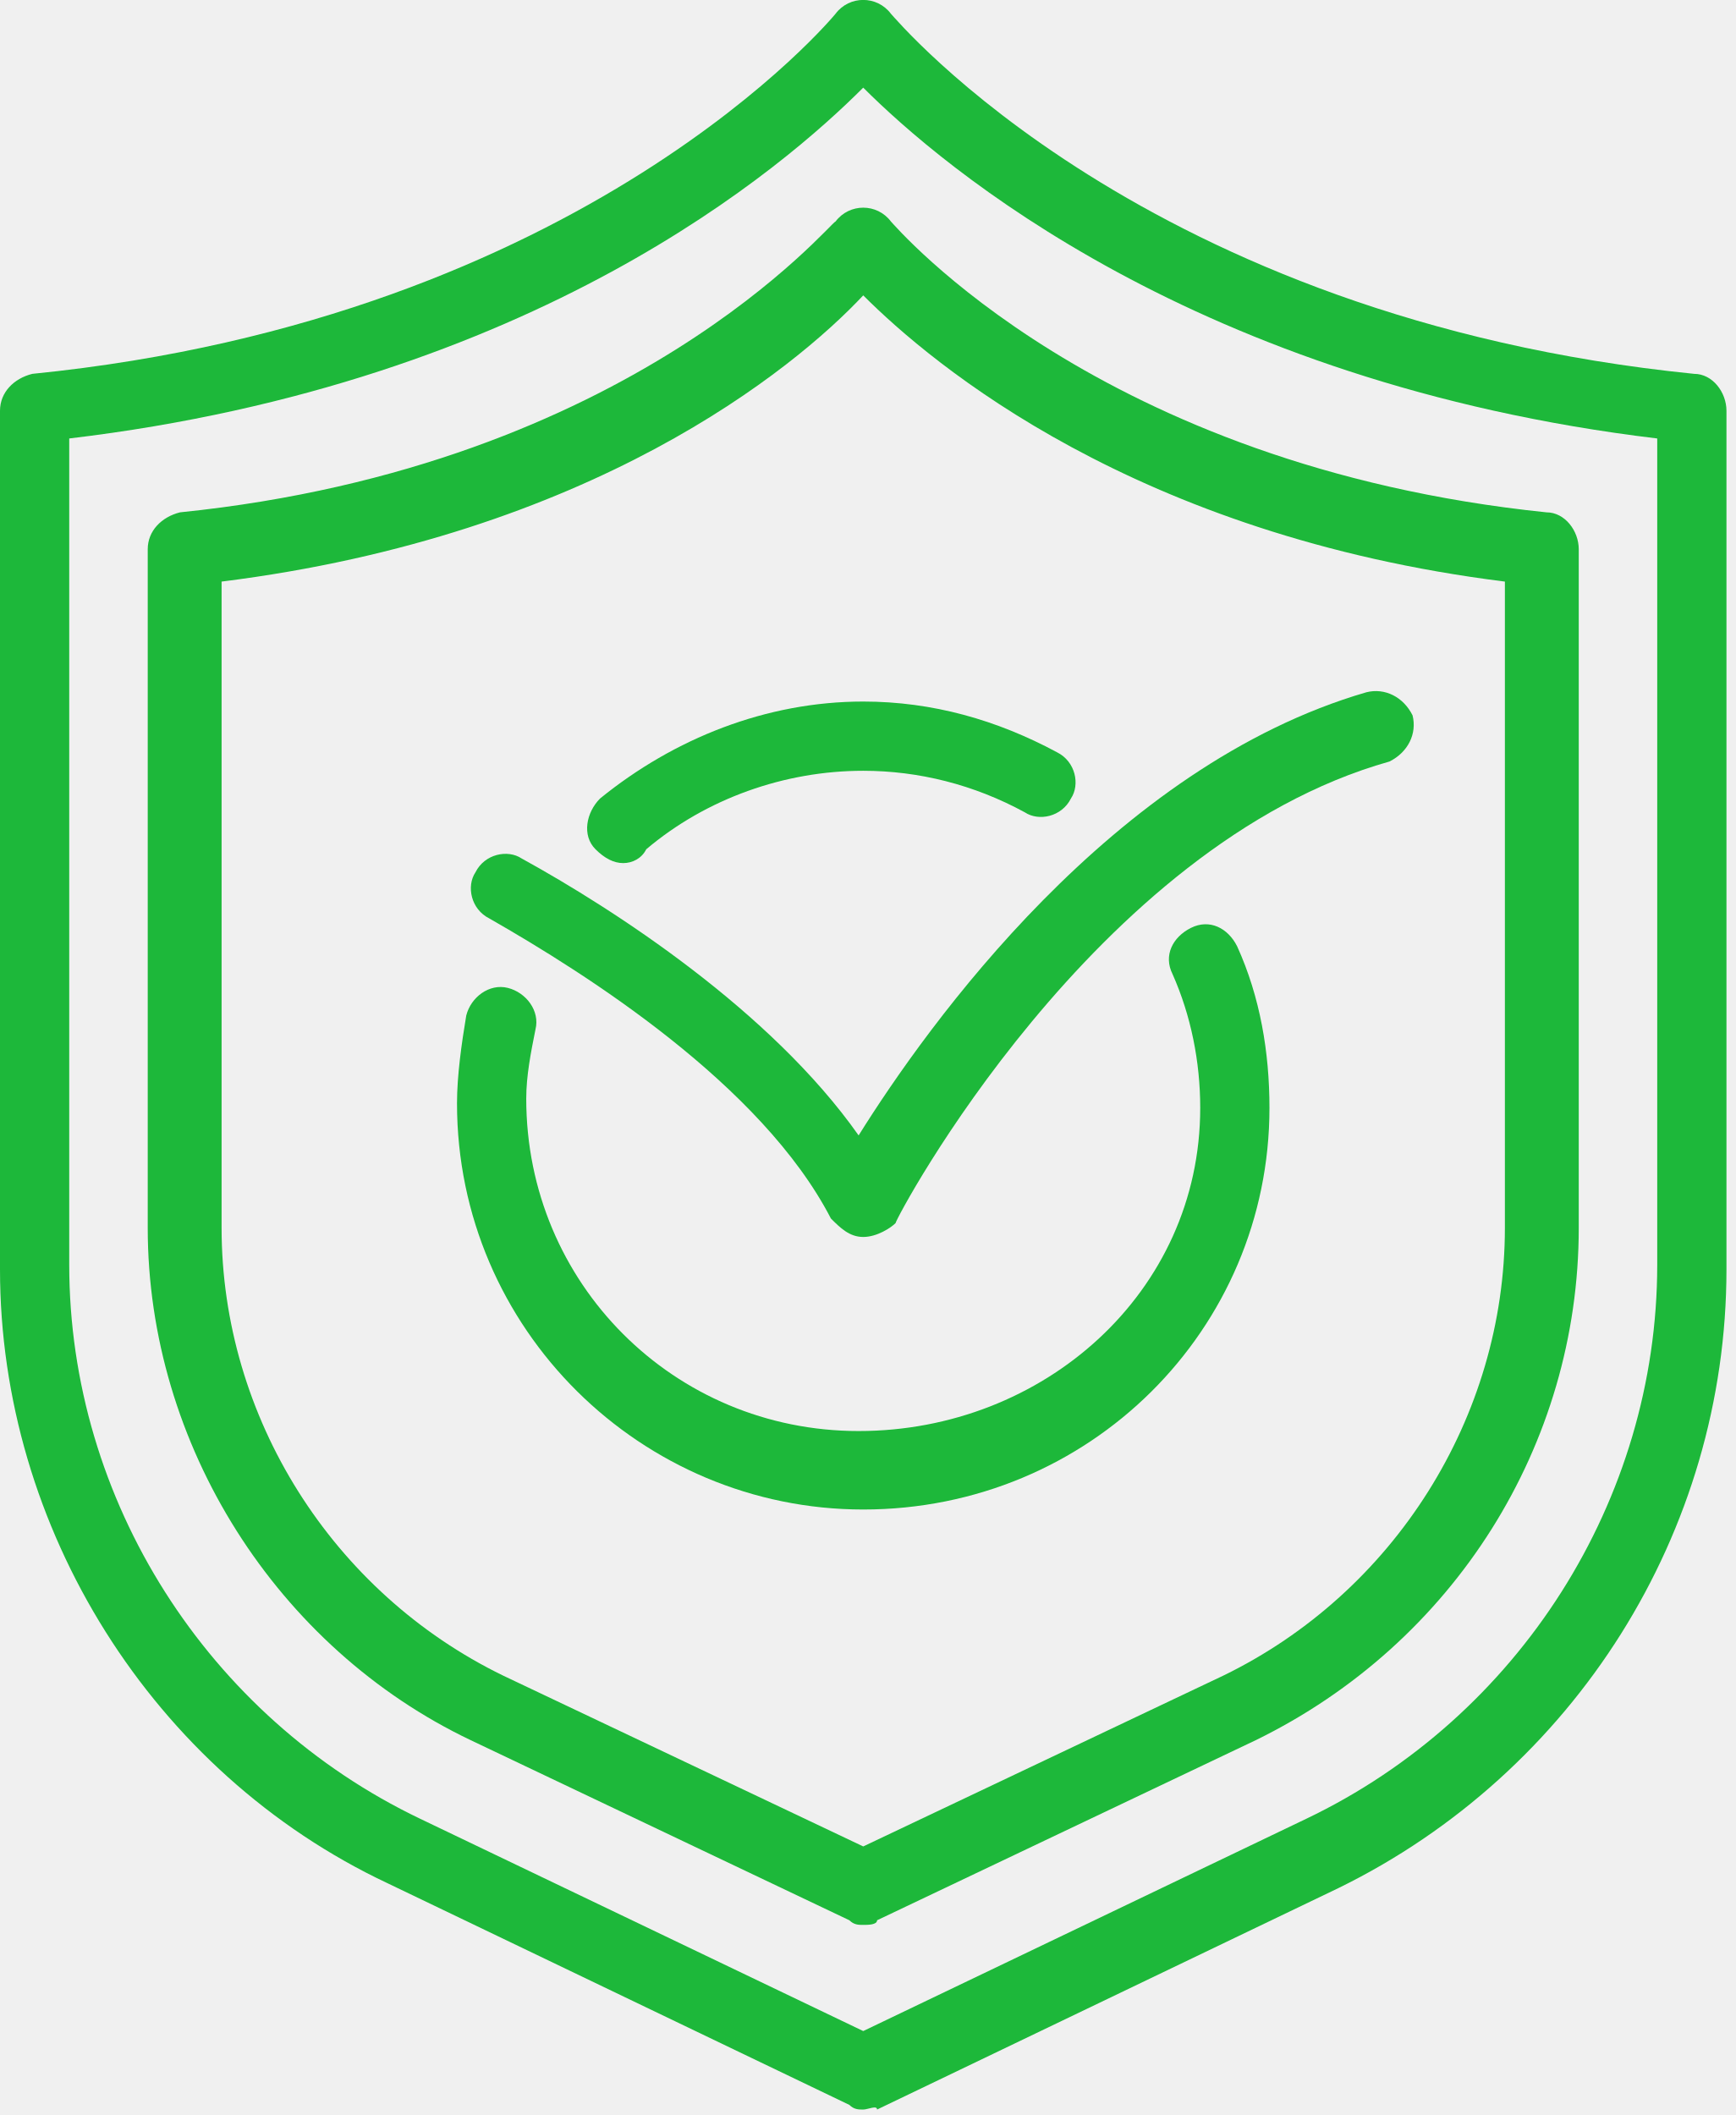
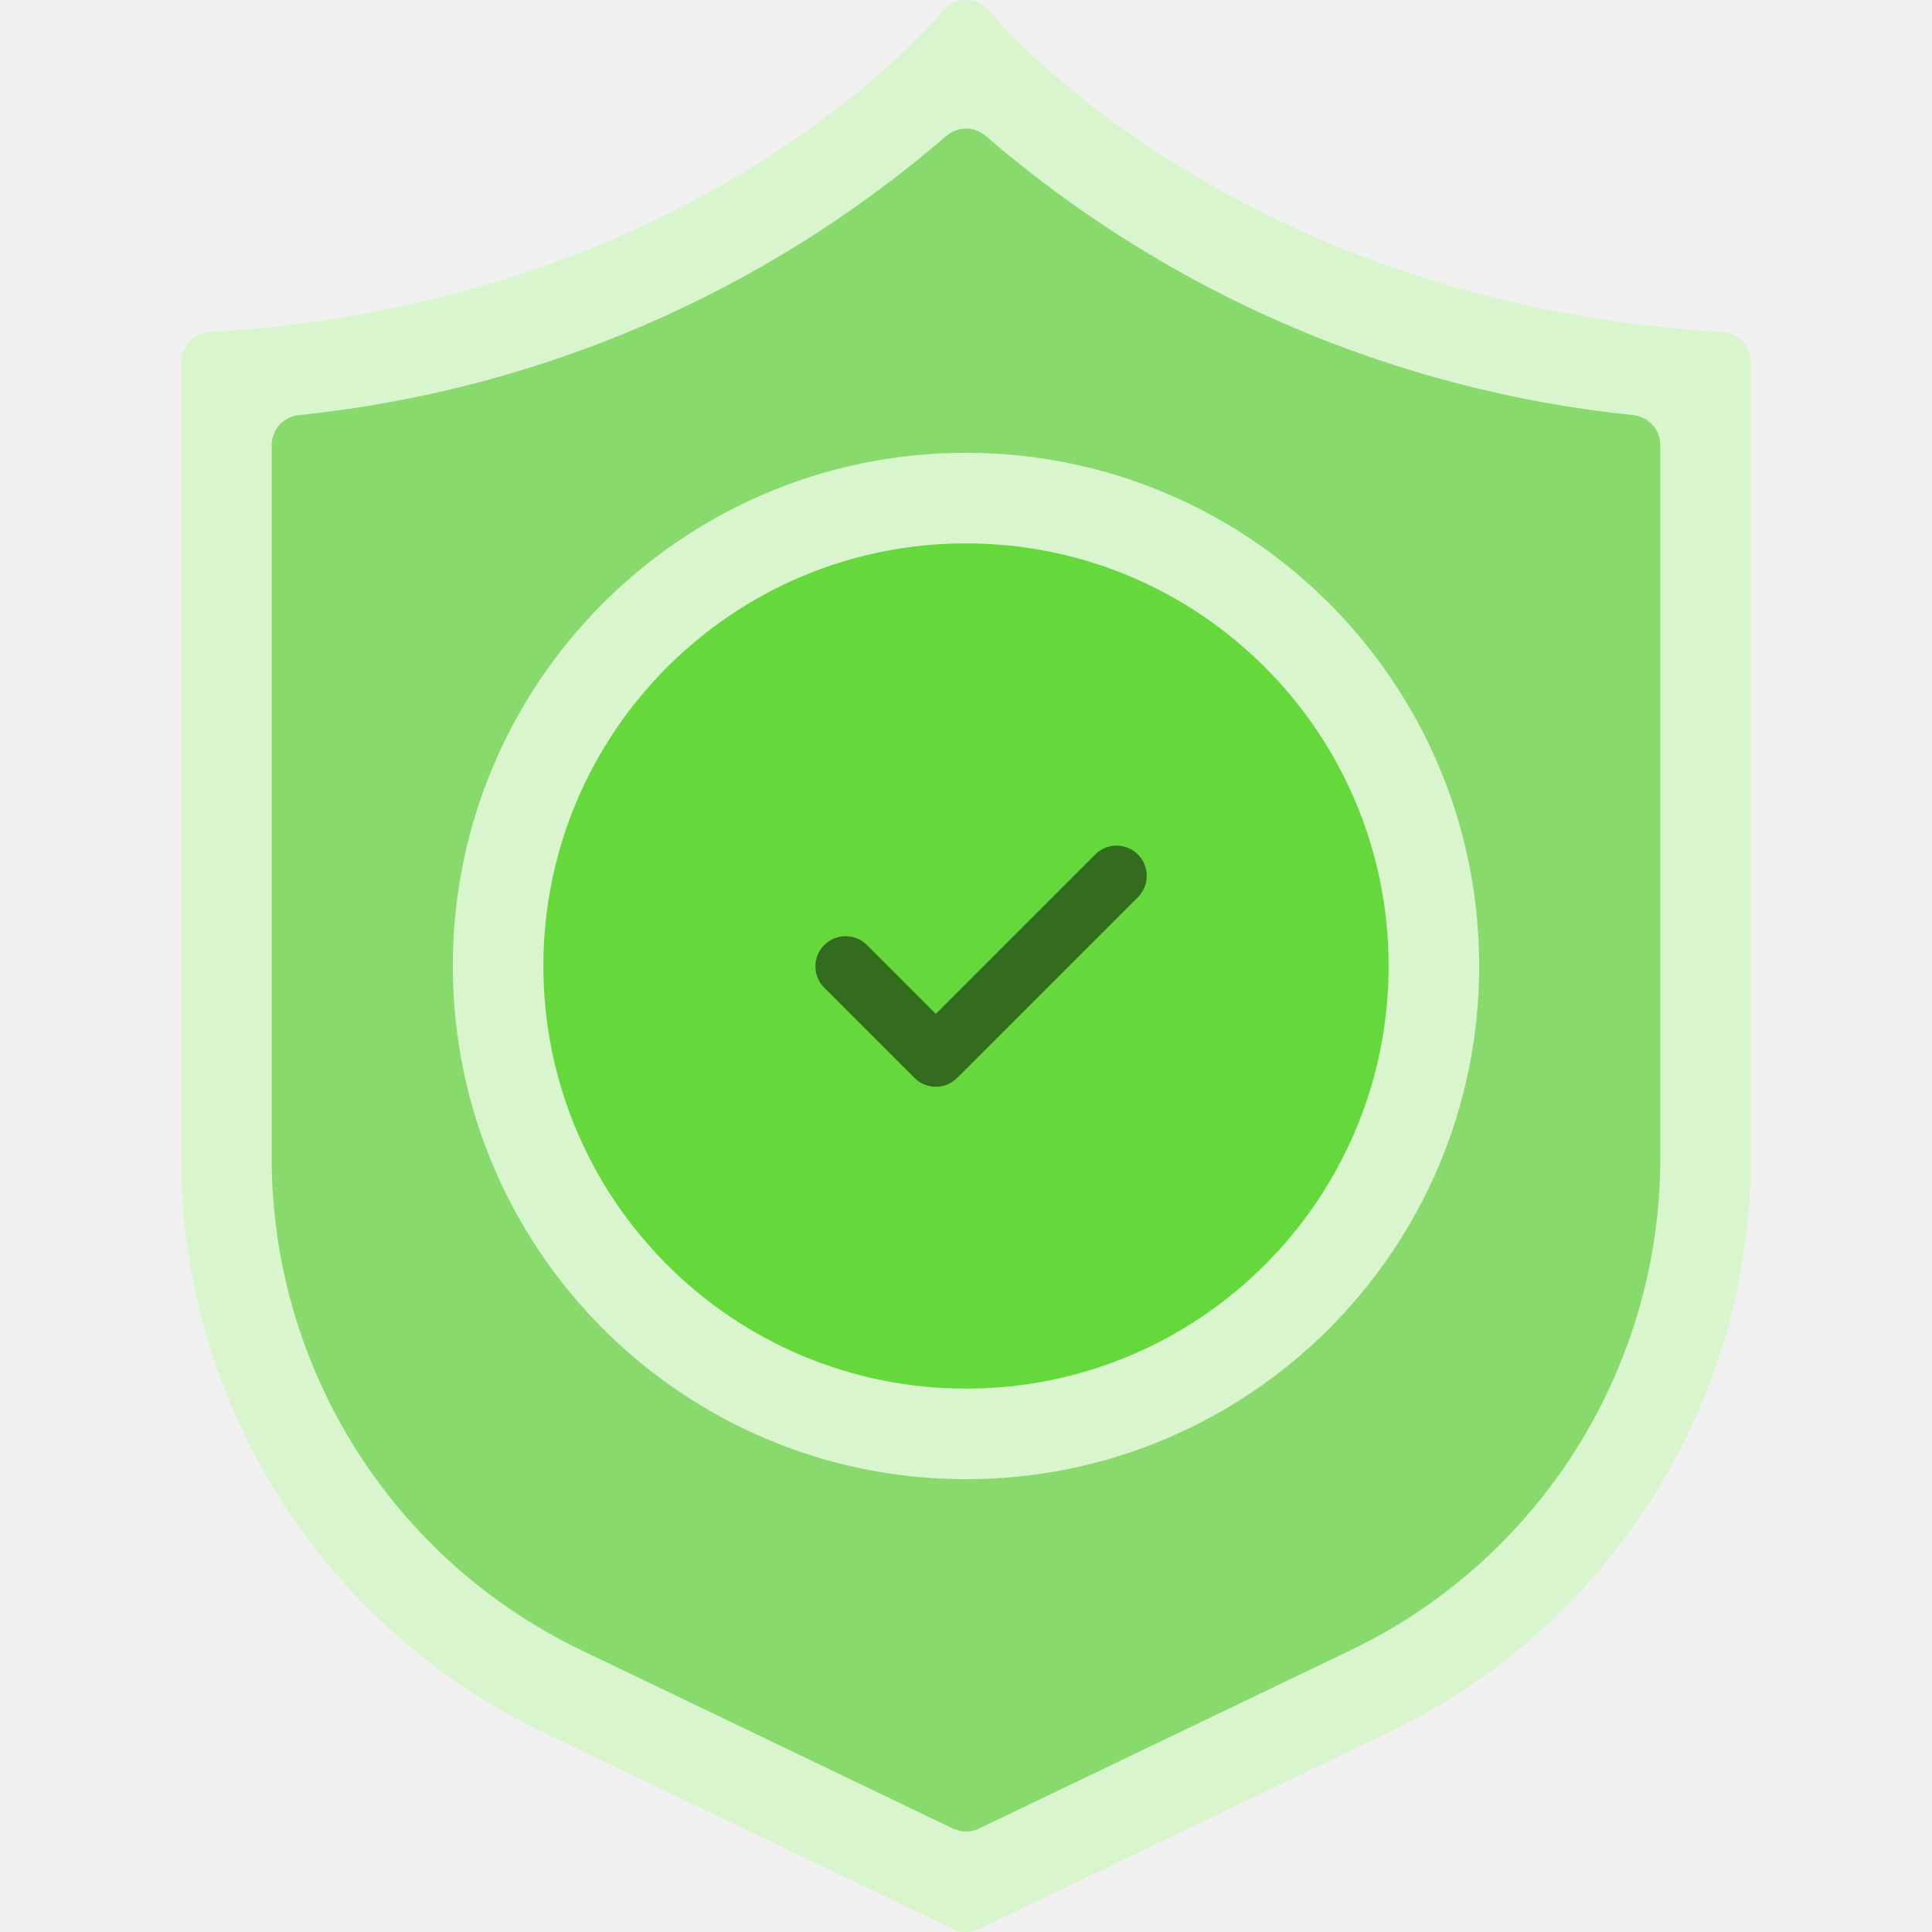
- <svg xmlns="http://www.w3.org/2000/svg" width="96" height="117" viewBox="0 0 96 117" fill="none">
-   <g clip-path="url(#clip0_3078_32555)">
-     <path d="M47.753 106.484C47.498 106.484 47.242 106.484 46.987 106.228L26.047 96.269C15.322 91.162 8.172 79.926 8.172 67.924V30.385C8.172 29.364 8.938 28.598 9.959 28.342C34.985 25.789 45.966 12.254 46.221 12.254C46.987 11.233 48.519 11.233 49.285 12.254C49.541 12.51 60.777 25.789 85.547 28.342C86.569 28.342 87.335 29.364 87.335 30.385V67.924C87.335 79.926 80.44 90.907 69.459 96.269L48.519 106.228C48.519 106.484 48.008 106.484 47.753 106.484ZM12.258 32.173V67.924C12.258 78.394 18.386 88.098 27.835 92.694L47.753 102.143L67.671 92.694C77.12 88.098 83.249 78.394 83.249 67.924V32.173C62.82 29.619 51.584 20.171 47.753 16.34C43.923 20.426 32.687 29.619 12.258 32.173Z" fill="#1DB83A" />
-     <path d="M47.753 116.698C47.498 116.698 47.242 116.698 46.987 116.442L21.451 104.185C8.427 98.056 0 84.522 0 70.221V22.724C0 21.702 0.766 20.936 1.788 20.681C32.431 17.616 46.221 0.762 46.221 0.762C46.987 -0.259 48.519 -0.259 49.285 0.762C49.541 1.018 63.33 17.616 93.719 20.681C94.74 20.681 95.506 21.702 95.506 22.724V70.221C95.506 84.777 87.079 98.056 74.056 104.44L48.519 116.698C48.519 116.442 48.008 116.698 47.753 116.698ZM3.83 24.256V69.966C3.83 82.99 11.491 94.992 23.238 100.61L47.753 112.356L72.268 100.61C84.015 94.992 91.676 82.99 91.676 69.966V24.256C66.139 21.191 52.094 9.189 47.753 4.848C43.412 9.189 29.622 21.191 3.83 24.256Z" fill="#1DB83A" />
-     <path d="M47.753 83.505C35.496 83.505 25.281 73.546 25.281 61.033C25.281 59.501 25.536 57.713 25.792 56.181C26.047 55.16 27.069 54.394 28.09 54.649C29.111 54.904 29.878 55.926 29.622 56.947C29.367 58.224 29.111 59.501 29.111 60.778C29.111 70.992 37.283 79.164 47.498 79.164C57.712 79.164 66.395 71.503 66.395 61.288C66.395 58.735 65.884 56.181 64.862 53.883C64.352 52.861 64.862 51.84 65.884 51.329C66.905 50.819 67.927 51.329 68.438 52.351C69.714 55.16 70.225 58.224 70.225 61.288C70.225 73.546 60.266 83.505 47.753 83.505Z" fill="#1DB83A" />
-     <path d="M34.474 47.746C33.963 47.746 33.452 47.491 32.942 46.98C32.175 46.214 32.431 44.937 33.197 44.171C37.283 40.852 42.39 38.809 47.753 38.809C51.583 38.809 55.158 39.83 58.478 41.618C59.499 42.128 59.755 43.405 59.244 44.171C58.733 45.193 57.457 45.448 56.691 44.937C53.882 43.405 50.817 42.639 47.753 42.639C43.411 42.639 39.07 44.171 35.751 46.98C35.495 47.491 34.984 47.746 34.474 47.746Z" fill="#1DB83A" />
-     <path d="M47.753 68.428C46.987 68.428 46.476 67.918 45.965 67.407C42.135 60.002 32.431 53.873 27.069 50.808C26.047 50.298 25.792 49.021 26.302 48.255C26.813 47.233 28.09 46.978 28.856 47.489C33.963 50.298 42.646 55.916 47.498 62.81C51.328 56.682 61.543 42.381 75.588 38.295C76.609 38.04 77.631 38.551 78.141 39.572C78.397 40.594 77.886 41.615 76.865 42.126C60.521 46.723 49.541 67.407 49.541 67.662C49.285 67.918 48.519 68.428 47.753 68.428Z" fill="#1DB83A" />
-   </g>
-   <defs>
-     <clipPath id="clip0_3078_32555">
-       <rect width="95.762" height="116.702" fill="white" />
-     </clipPath>
-   </defs>
+ <svg xmlns="http://www.w3.org/2000/svg" width="120" height="120" viewBox="0 0 120 120" fill="none">
+   <path d="M106.985 20.629C76.397 18.829 61.608 0.883 61.462 0.701C61.286 0.483 61.064 0.307 60.811 0.186C60.558 0.065 60.282 0.002 60.001 0.002H59.998C59.717 0.002 59.44 0.065 59.187 0.186C58.934 0.308 58.711 0.484 58.536 0.703C58.391 0.885 43.701 18.823 13.015 20.629C12.537 20.657 12.089 20.866 11.761 21.214C11.433 21.562 11.25 22.022 11.25 22.5V72.028C11.274 79.443 13.38 86.703 17.329 92.979C21.279 99.255 26.911 104.295 33.586 107.525L59.189 119.815C59.442 119.937 59.719 120 60 120C60.281 120 60.558 119.937 60.811 119.815L86.413 107.525C93.088 104.295 98.721 99.255 102.67 92.979C106.62 86.703 108.726 79.444 108.75 72.028V22.5C108.75 22.022 108.567 21.562 108.239 21.214C107.911 20.866 107.462 20.657 106.985 20.629Z" fill="#D8F5CE" />
+   <path d="M101.472 25.785C86.606 24.27 72.566 18.224 61.251 8.465C60.907 8.158 60.462 7.987 60 7.987C59.538 7.987 59.093 8.158 58.749 8.465C47.435 18.224 33.394 24.271 18.529 25.785C18.073 25.84 17.653 26.059 17.348 26.402C17.043 26.745 16.875 27.188 16.875 27.648V72.03C16.895 78.386 18.701 84.608 22.086 89.988C25.471 95.367 30.299 99.687 36.02 102.455L59.189 113.575C59.442 113.697 59.719 113.76 60 113.76C60.281 113.76 60.558 113.697 60.811 113.575L83.98 102.455C89.701 99.687 94.529 95.367 97.914 89.988C101.299 84.608 103.105 78.386 103.125 72.03V27.648C103.125 27.189 102.957 26.746 102.652 26.402C102.347 26.059 101.927 25.84 101.472 25.785Z" fill="#89DA6D" />
+   <path d="M60 91.875C77.604 91.875 91.875 77.604 91.875 60C91.875 42.396 77.604 28.125 60 28.125C42.396 28.125 28.125 42.396 28.125 60C28.125 77.604 42.396 91.875 60 91.875Z" fill="#D8F5CE" />
+   <path d="M60 86.25C74.498 86.25 86.25 74.498 86.25 60C86.25 45.502 74.498 33.75 60 33.75C45.502 33.75 33.75 45.502 33.75 60C33.75 74.498 45.502 86.25 60 86.25Z" fill="#65D83C" />
+   <path d="M58.125 67.5C57.879 67.501 57.635 67.452 57.407 67.358C57.18 67.264 56.973 67.125 56.799 66.951L51.174 61.326C50.833 60.972 50.644 60.499 50.648 60.007C50.652 59.516 50.849 59.045 51.197 58.698C51.545 58.35 52.015 58.153 52.507 58.148C52.998 58.144 53.472 58.333 53.825 58.675L58.125 62.974L68.049 53.05C68.403 52.708 68.876 52.519 69.368 52.523C69.86 52.528 70.33 52.725 70.678 53.073C71.025 53.42 71.222 53.891 71.227 54.382C71.231 54.874 71.042 55.347 70.701 55.701L59.45 66.951C59.277 67.125 59.07 67.264 58.843 67.358C58.615 67.452 58.371 67.501 58.125 67.5Z" fill="#336B1F" />
</svg>
